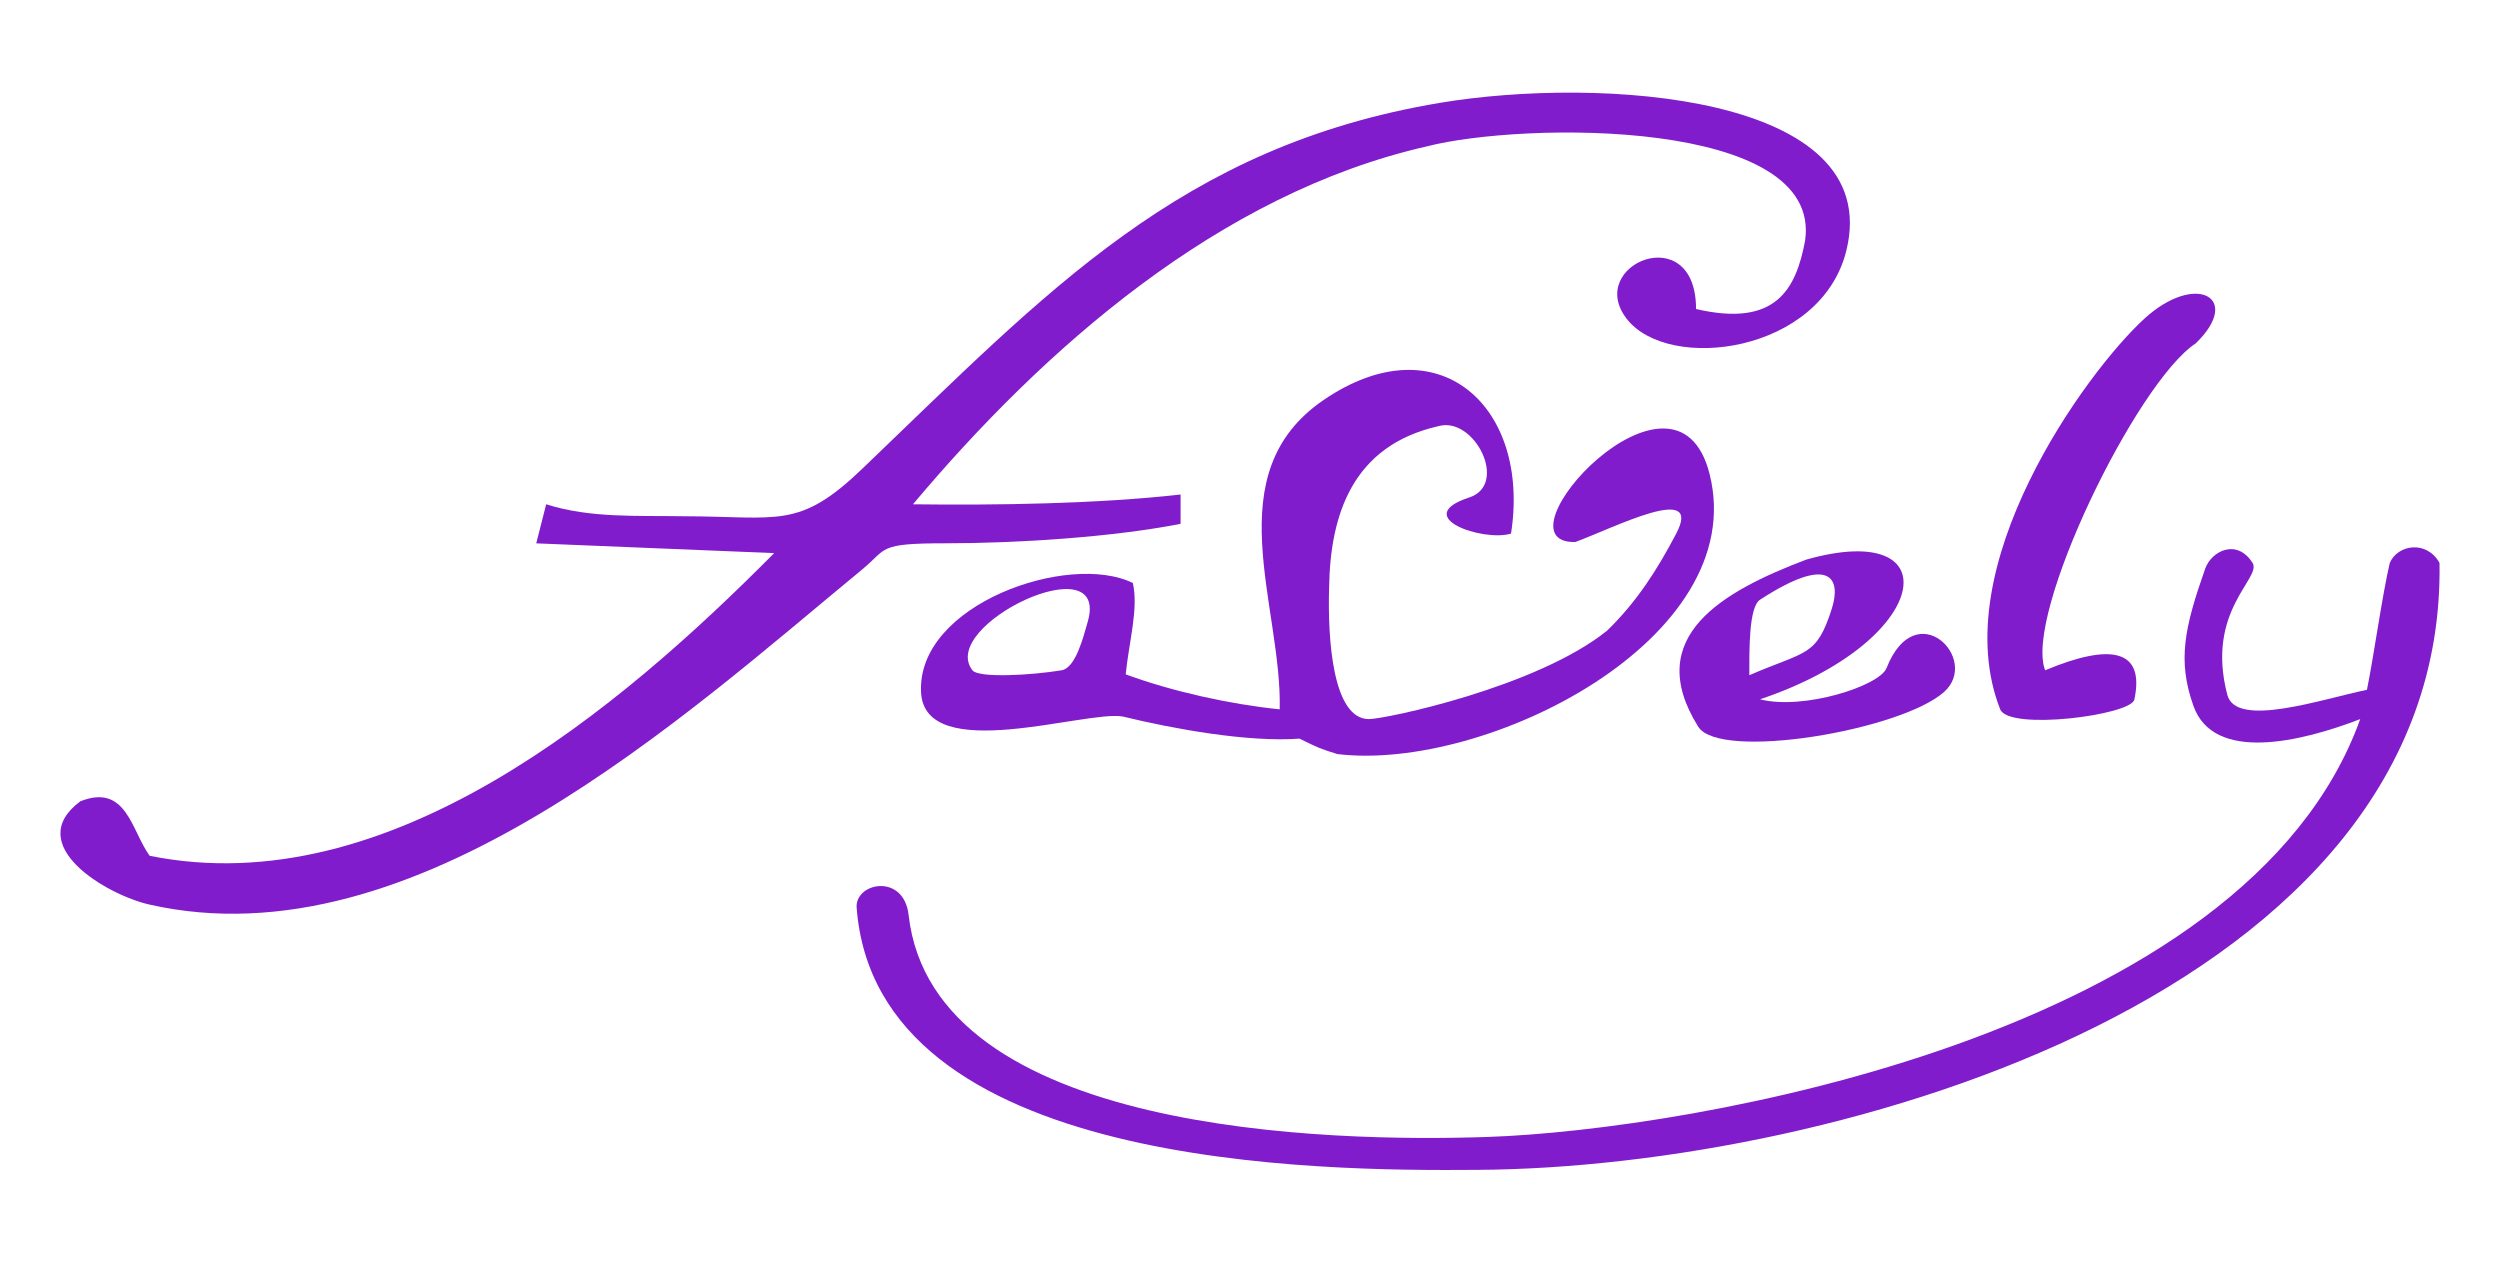
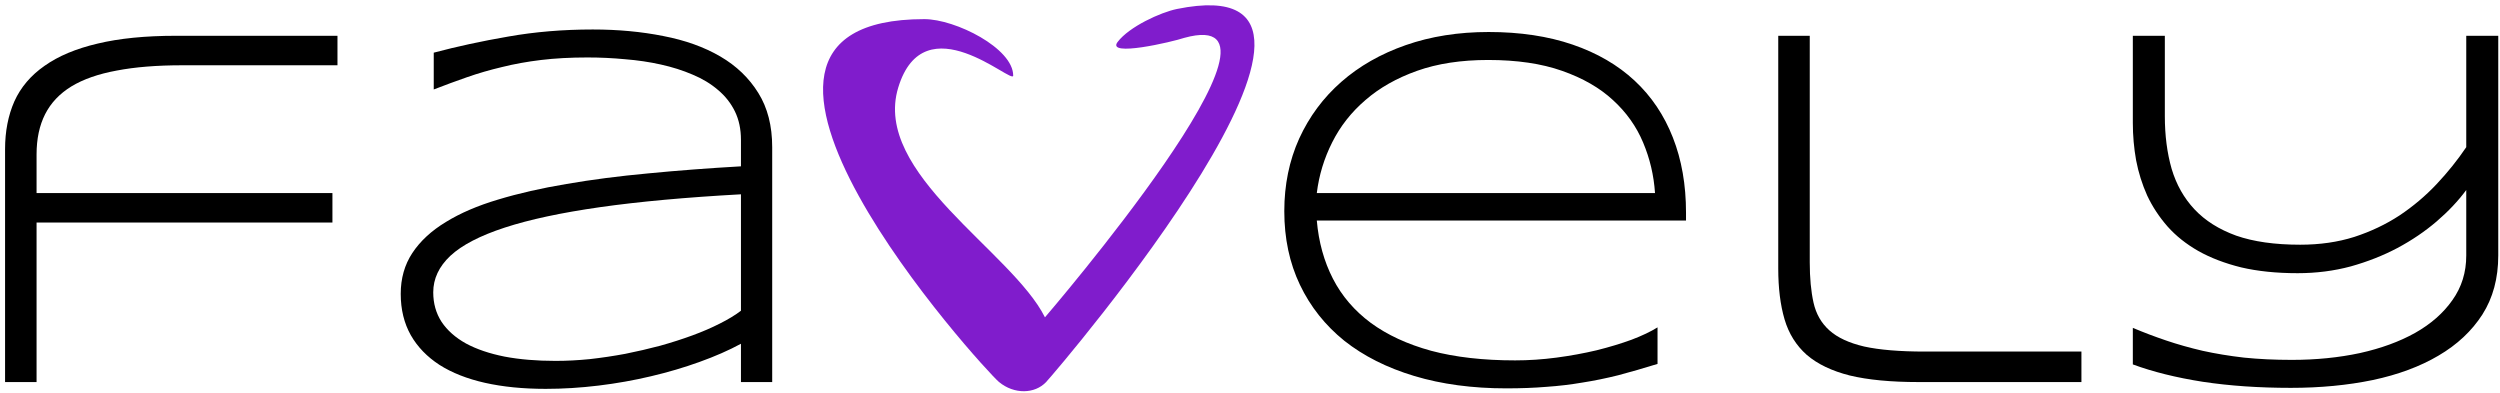
- <svg xmlns="http://www.w3.org/2000/svg" width="198" height="100" viewBox="0 0 198 100" fill="none">
-   <path d="M139.393 55.385C142.828 56.268 148.856 54.327 149.414 52.912C151.738 47.013 156.869 52.21 153.977 54.797C150.562 57.851 136.202 60.281 134.497 57.552C130.036 50.411 136.469 46.823 143.053 44.321C154.586 41.059 153.025 50.807 139.393 55.385ZM139.393 47.499C138.502 48.078 138.546 51.467 138.546 53.477C143.053 51.519 143.86 52.056 145.085 48.19C145.832 45.828 144.965 43.874 139.393 47.499Z" fill="#801CCC" />
-   <path d="M193.209 44.58C193.774 78.531 145.644 92.474 117.037 92.653C104.688 92.747 69.302 92.653 67.84 71.791C67.84 69.862 71.591 69.185 71.962 72.467C73.922 89.847 105.448 90.467 117.831 90.046C133.707 89.507 177.902 82.102 186.929 56.953C182.217 58.769 175.329 60.419 173.723 55.913C172.439 52.312 173.009 49.719 174.646 45.053C175.145 43.63 177.157 42.623 178.402 44.58C179.163 45.778 174.646 48.364 176.406 55.039C177.107 57.7 183.914 55.361 187.462 54.633C188.016 51.894 188.681 47.092 189.271 44.58C189.899 43.126 192.189 42.762 193.209 44.58Z" fill="#801CCC" />
-   <path d="M119.672 42.26C117.474 42.932 111.656 40.944 116.371 39.397C119.512 38.367 116.759 32.932 113.915 33.754C107.092 35.301 105.362 40.802 105.268 46.465C105.134 50.717 105.569 56.953 108.419 56.953C109.697 56.953 121.701 54.44 127.274 49.954C129.625 47.678 131.25 45.132 132.757 42.26C134.904 38.168 127.875 41.779 124.766 42.927C118.035 43.093 132.757 26.917 135.407 37.572C138.652 50.62 117.716 61.137 105.923 59.723C104.494 59.273 104.494 59.273 102.924 58.5C98.859 58.802 92.917 57.726 88.923 56.748C86.009 56.229 73.233 60.619 72.947 54.828C72.601 47.839 84.688 43.694 89.722 46.174C90.178 48.227 89.422 50.779 89.155 53.408C92.853 54.774 97.452 55.782 101.353 56.18C101.544 47.914 96.281 37.51 104.837 31.675C113.915 25.485 121.243 32.207 119.672 42.26ZM77.016 53.086C77.502 53.717 81.682 53.484 84.081 53.086C85.191 52.902 85.804 50.452 86.154 49.22C87.913 43.033 74.268 49.525 77.016 53.086Z" fill="#801CCC" />
-   <path d="M173.907 27.189C169.207 30.283 160.275 48.673 161.974 53.087C167.168 50.916 169.894 51.41 169.04 55.406C168.775 56.647 159.09 57.894 158.415 56.177C153.996 44.945 165.185 29.5 169.825 25.247C173.907 21.506 177.641 23.571 173.907 27.189Z" fill="#801CCC" />
-   <path d="M114.027 8.148C126.607 6.036 149.275 7.427 146.234 19.834C144.239 27.972 132.15 29.534 128.832 25.247C125.513 20.96 134.327 17.282 134.327 24.474C140.66 25.951 142.246 22.898 142.963 19.06C144.376 9.313 120.549 9.644 113.01 11.593C96.543 15.331 82.642 27.641 72.305 39.94C78.901 40.025 86.945 39.905 93.502 39.167C93.502 39.932 93.502 40.698 93.502 41.487C88.058 42.559 80.447 43.029 74.863 43.029C69.475 43.029 70.296 43.443 68.318 45.072C54.266 56.644 32.885 76.39 11.853 71.646C8.38 70.862 1.758 66.893 6.358 63.465C10.022 62.01 10.404 65.794 11.853 67.779C30.815 71.609 49.106 56.117 61.314 43.806C55.096 43.551 48.878 43.296 42.471 43.033C42.731 42.012 42.99 40.992 43.257 39.94C46.766 41.056 50.519 40.823 54.164 40.887C61.711 40.908 63.282 41.943 68.318 37.1C82.98 23.059 93.502 11.593 114.027 8.148Z" fill="#801CCC" />
+ <svg xmlns="http://www.w3.org/2000/svg" width="465" height="73" viewBox="0 0 465 73" fill="none">
+   <path d="M464.676 47.532C464.676 51.75 463.692 55.407 461.723 58.5C459.754 61.563 457.035 64.11 453.567 66.141C450.129 68.172 446.051 69.688 441.332 70.688C436.645 71.656 431.567 72.141 426.098 72.141C420.16 72.141 414.707 71.766 409.739 71.016C404.77 70.235 400.426 69.156 396.707 67.781V60.985C398.707 61.828 400.77 62.61 402.895 63.328C405.02 64.047 407.285 64.688 409.692 65.25C412.098 65.781 414.66 66.203 417.379 66.516C420.129 66.797 423.098 66.938 426.285 66.938C430.785 66.938 435.004 66.516 438.942 65.672C442.879 64.797 446.301 63.547 449.207 61.922C452.145 60.266 454.457 58.235 456.145 55.828C457.864 53.422 458.723 50.657 458.723 47.532V35.344C457.223 37.375 455.379 39.328 453.192 41.203C451.035 43.047 448.614 44.688 445.926 46.125C443.27 47.532 440.379 48.672 437.254 49.547C434.129 50.391 430.832 50.813 427.364 50.813C423.426 50.813 419.926 50.453 416.864 49.735C413.832 48.985 411.176 47.969 408.895 46.688C406.645 45.407 404.739 43.891 403.176 42.141C401.614 40.36 400.348 38.438 399.379 36.375C398.442 34.282 397.754 32.094 397.317 29.813C396.91 27.532 396.707 25.219 396.707 22.875V6.656H402.66V21.61C402.66 25.203 403.082 28.469 403.926 31.407C404.801 34.344 406.223 36.86 408.192 38.953C410.16 41.047 412.739 42.672 415.926 43.828C419.145 44.953 423.114 45.516 427.832 45.516C431.489 45.516 434.848 45.032 437.91 44.063C440.973 43.063 443.77 41.735 446.301 40.078C448.832 38.391 451.129 36.453 453.192 34.266C455.254 32.078 457.098 29.782 458.723 27.375V6.656H464.676V47.532Z" fill="black" />
+   <path d="M336.614 48.797C336.614 51.703 336.848 54.203 337.317 56.297C337.785 58.391 338.77 60.11 340.27 61.453C341.77 62.797 343.926 63.797 346.739 64.453C349.582 65.078 353.348 65.391 358.035 65.391H387.145V71.063H356.864C351.707 71.063 347.442 70.656 344.067 69.844C340.723 69 338.051 67.719 336.051 66C334.082 64.25 332.707 62.047 331.926 59.391C331.145 56.735 330.754 53.578 330.754 49.922V6.656H336.614V48.797Z" fill="black" />
+   <path d="M308.301 67.688C305.676 68.5 303.239 69.203 300.989 69.797C298.739 70.36 296.52 70.813 294.332 71.156C292.145 71.531 289.91 71.797 287.629 71.953C285.379 72.141 282.895 72.235 280.176 72.235C273.864 72.235 268.16 71.469 263.067 69.938C257.973 68.406 253.629 66.219 250.035 63.375C246.473 60.5 243.723 57.032 241.785 52.969C239.848 48.907 238.879 44.344 238.879 39.282C238.879 34.375 239.801 29.875 241.645 25.782C243.52 21.688 246.129 18.172 249.473 15.235C252.817 12.297 256.817 10.016 261.473 8.391C266.129 6.766 271.27 5.953 276.895 5.953C282.739 5.953 287.942 6.735 292.504 8.297C297.067 9.86 300.91 12.094 304.035 15C307.16 17.907 309.535 21.438 311.16 25.594C312.785 29.719 313.598 34.375 313.598 39.563V41.016H244.926C245.27 45.016 246.27 48.625 247.926 51.844C249.582 55.063 251.926 57.797 254.957 60.047C258.02 62.297 261.77 64.031 266.207 65.25C270.676 66.438 275.879 67.031 281.817 67.031C284.348 67.031 286.91 66.86 289.504 66.516C292.098 66.172 294.582 65.719 296.957 65.156C299.332 64.563 301.504 63.907 303.473 63.188C305.442 62.438 307.051 61.672 308.301 60.891V67.688ZM307.832 35.907C307.614 32.625 306.879 29.5 305.629 26.532C304.379 23.532 302.504 20.891 300.004 18.61C297.535 16.328 294.379 14.516 290.535 13.172C286.723 11.828 282.145 11.156 276.801 11.156C271.77 11.156 267.364 11.828 263.582 13.172C259.801 14.516 256.598 16.328 253.973 18.61C251.348 20.86 249.285 23.485 247.785 26.485C246.285 29.453 245.332 32.594 244.926 35.907H307.832Z" fill="black" />
+   <path d="M137.817 71.063V63.938C135.567 65.156 133.004 66.281 130.129 67.313C127.285 68.344 124.27 69.235 121.082 69.985C117.926 70.735 114.676 71.313 111.332 71.719C107.989 72.125 104.707 72.328 101.489 72.328C97.301 72.328 93.535 71.953 90.192 71.203C86.879 70.453 84.067 69.344 81.754 67.875C79.442 66.375 77.66 64.531 76.41 62.344C75.16 60.125 74.535 57.563 74.535 54.657C74.535 51.782 75.254 49.25 76.692 47.063C78.16 44.844 80.239 42.922 82.926 41.297C85.614 39.641 88.848 38.25 92.629 37.125C96.442 35.969 100.692 35 105.379 34.219C110.067 33.407 115.129 32.75 120.567 32.25C126.035 31.719 131.785 31.282 137.817 30.938V26.016C137.817 24.016 137.442 22.25 136.692 20.719C135.942 19.188 134.895 17.86 133.551 16.735C132.207 15.578 130.629 14.625 128.817 13.875C127.004 13.094 125.035 12.469 122.91 12C120.817 11.531 118.598 11.203 116.254 11.016C113.942 10.797 111.614 10.688 109.27 10.688C106.114 10.688 103.239 10.844 100.645 11.156C98.051 11.469 95.629 11.906 93.379 12.469C91.129 13 88.973 13.625 86.91 14.344C84.848 15.063 82.77 15.828 80.676 16.641V9.797C85.02 8.641 89.645 7.641 94.551 6.797C99.489 5.922 104.723 5.485 110.254 5.485C114.942 5.485 119.317 5.891 123.379 6.703C127.442 7.485 130.973 8.75 133.973 10.5C136.973 12.25 139.332 14.516 141.051 17.297C142.77 20.047 143.629 23.407 143.629 27.375V71.063H137.817ZM137.817 36.141C127.598 36.703 118.864 37.5 111.614 38.532C104.395 39.563 98.489 40.828 93.895 42.328C89.301 43.828 85.926 45.578 83.77 47.578C81.645 49.578 80.582 51.844 80.582 54.375C80.582 56.438 81.098 58.266 82.129 59.86C83.192 61.453 84.707 62.797 86.676 63.891C88.645 64.953 91.035 65.766 93.848 66.328C96.66 66.86 99.817 67.125 103.317 67.125C105.379 67.125 107.504 67.016 109.692 66.797C111.91 66.547 114.114 66.219 116.301 65.813C118.489 65.375 120.645 64.875 122.77 64.313C124.895 63.719 126.895 63.078 128.77 62.391C130.645 61.703 132.348 60.969 133.879 60.188C135.442 59.407 136.754 58.61 137.817 57.797V36.141Z" fill="black" />
+   <path d="M33.895 12.141C29.176 12.141 25.113 12.469 21.707 13.125C18.301 13.75 15.489 14.735 13.27 16.078C11.082 17.422 9.457 19.141 8.395 21.235C7.332 23.328 6.801 25.828 6.801 28.735V35.907H61.832V41.391H6.801V71.063H0.942V27.75C0.942 24.438 1.52 21.469 2.676 18.844C3.864 16.219 5.739 14.016 8.301 12.235C10.864 10.422 14.145 9.047 18.145 8.11C22.176 7.141 27.035 6.656 32.723 6.656H62.77V12.141H33.895Z" fill="black" />
+   <path d="M194.58 71.054C192.465 73.299 188.628 73.377 185.815 71.054C183.002 68.731 123.686 3.559 171.923 3.559C177.729 3.559 188.455 8.982 188.455 14.061C188.455 15.899 171.923 0.341 167.068 16.299C162.213 32.258 188.232 46.744 194.362 59.023C194.362 59.023 244.862 0.284 220.289 7.038C218.028 7.8 205.716 10.672 207.872 7.813C210.029 4.955 215.906 2.282 218.918 1.67C261.379 -6.961 196.696 68.809 194.58 71.054Z" fill="#801CCC" />
</svg>
